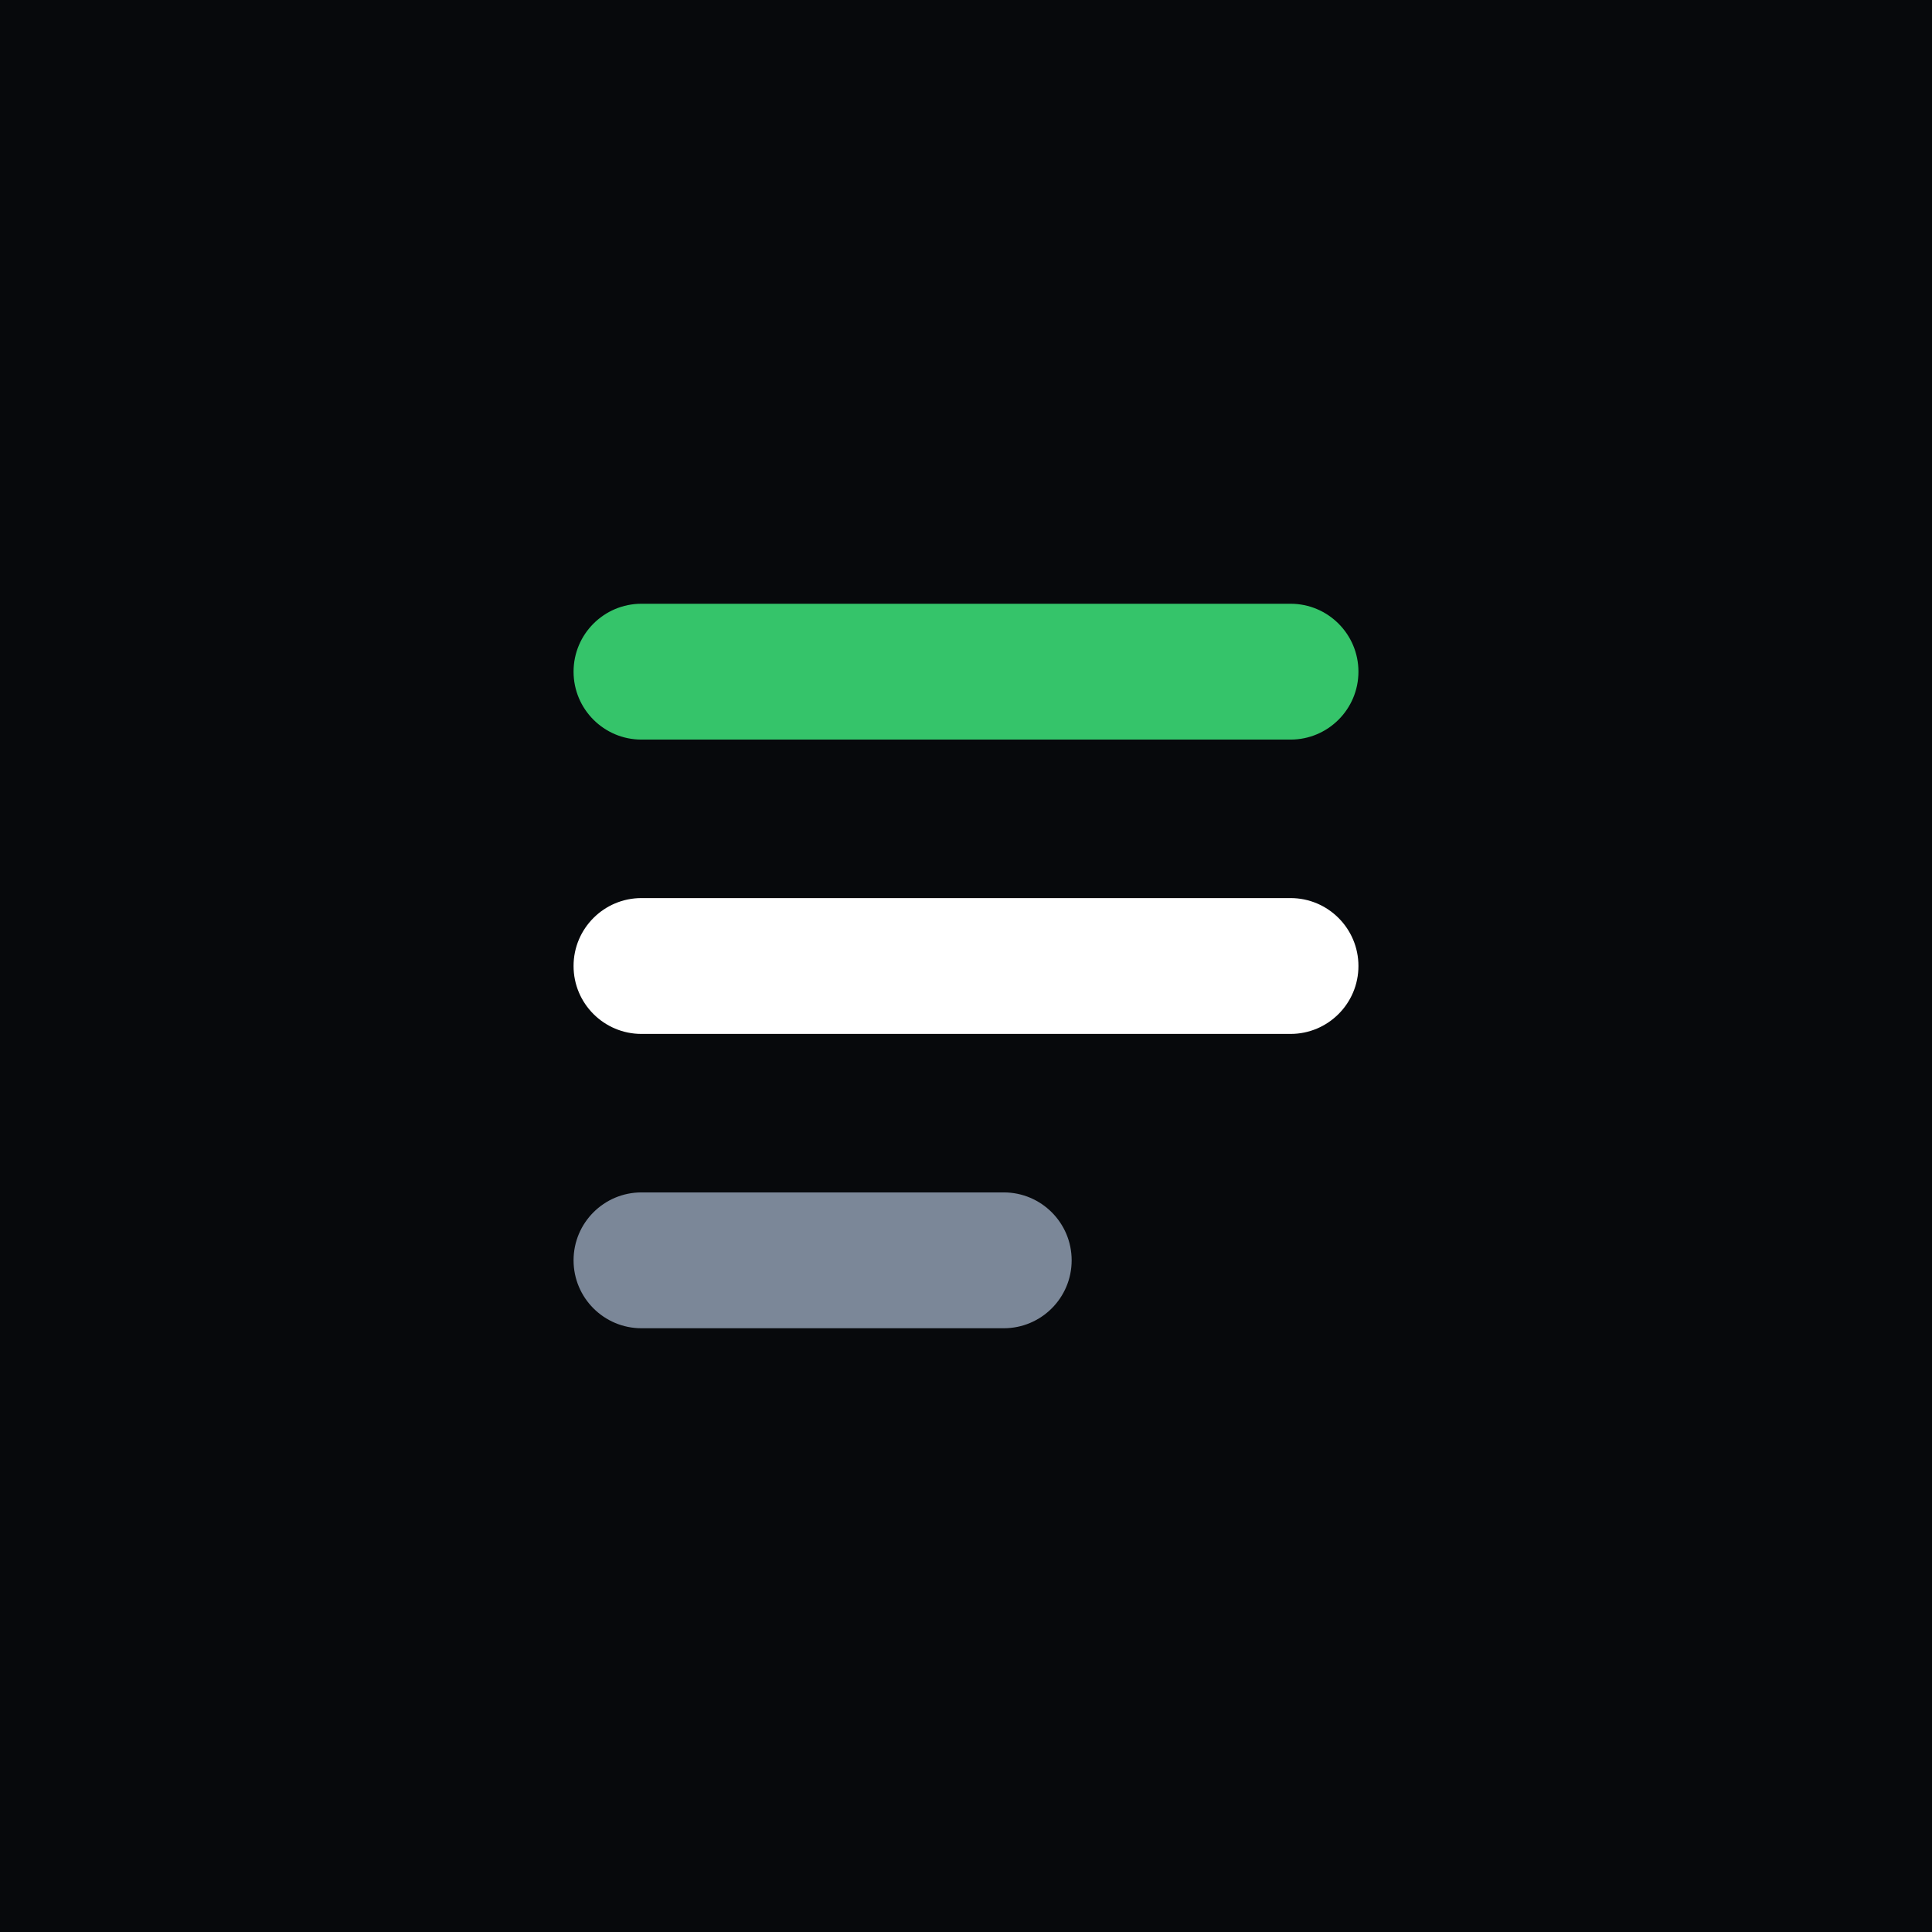
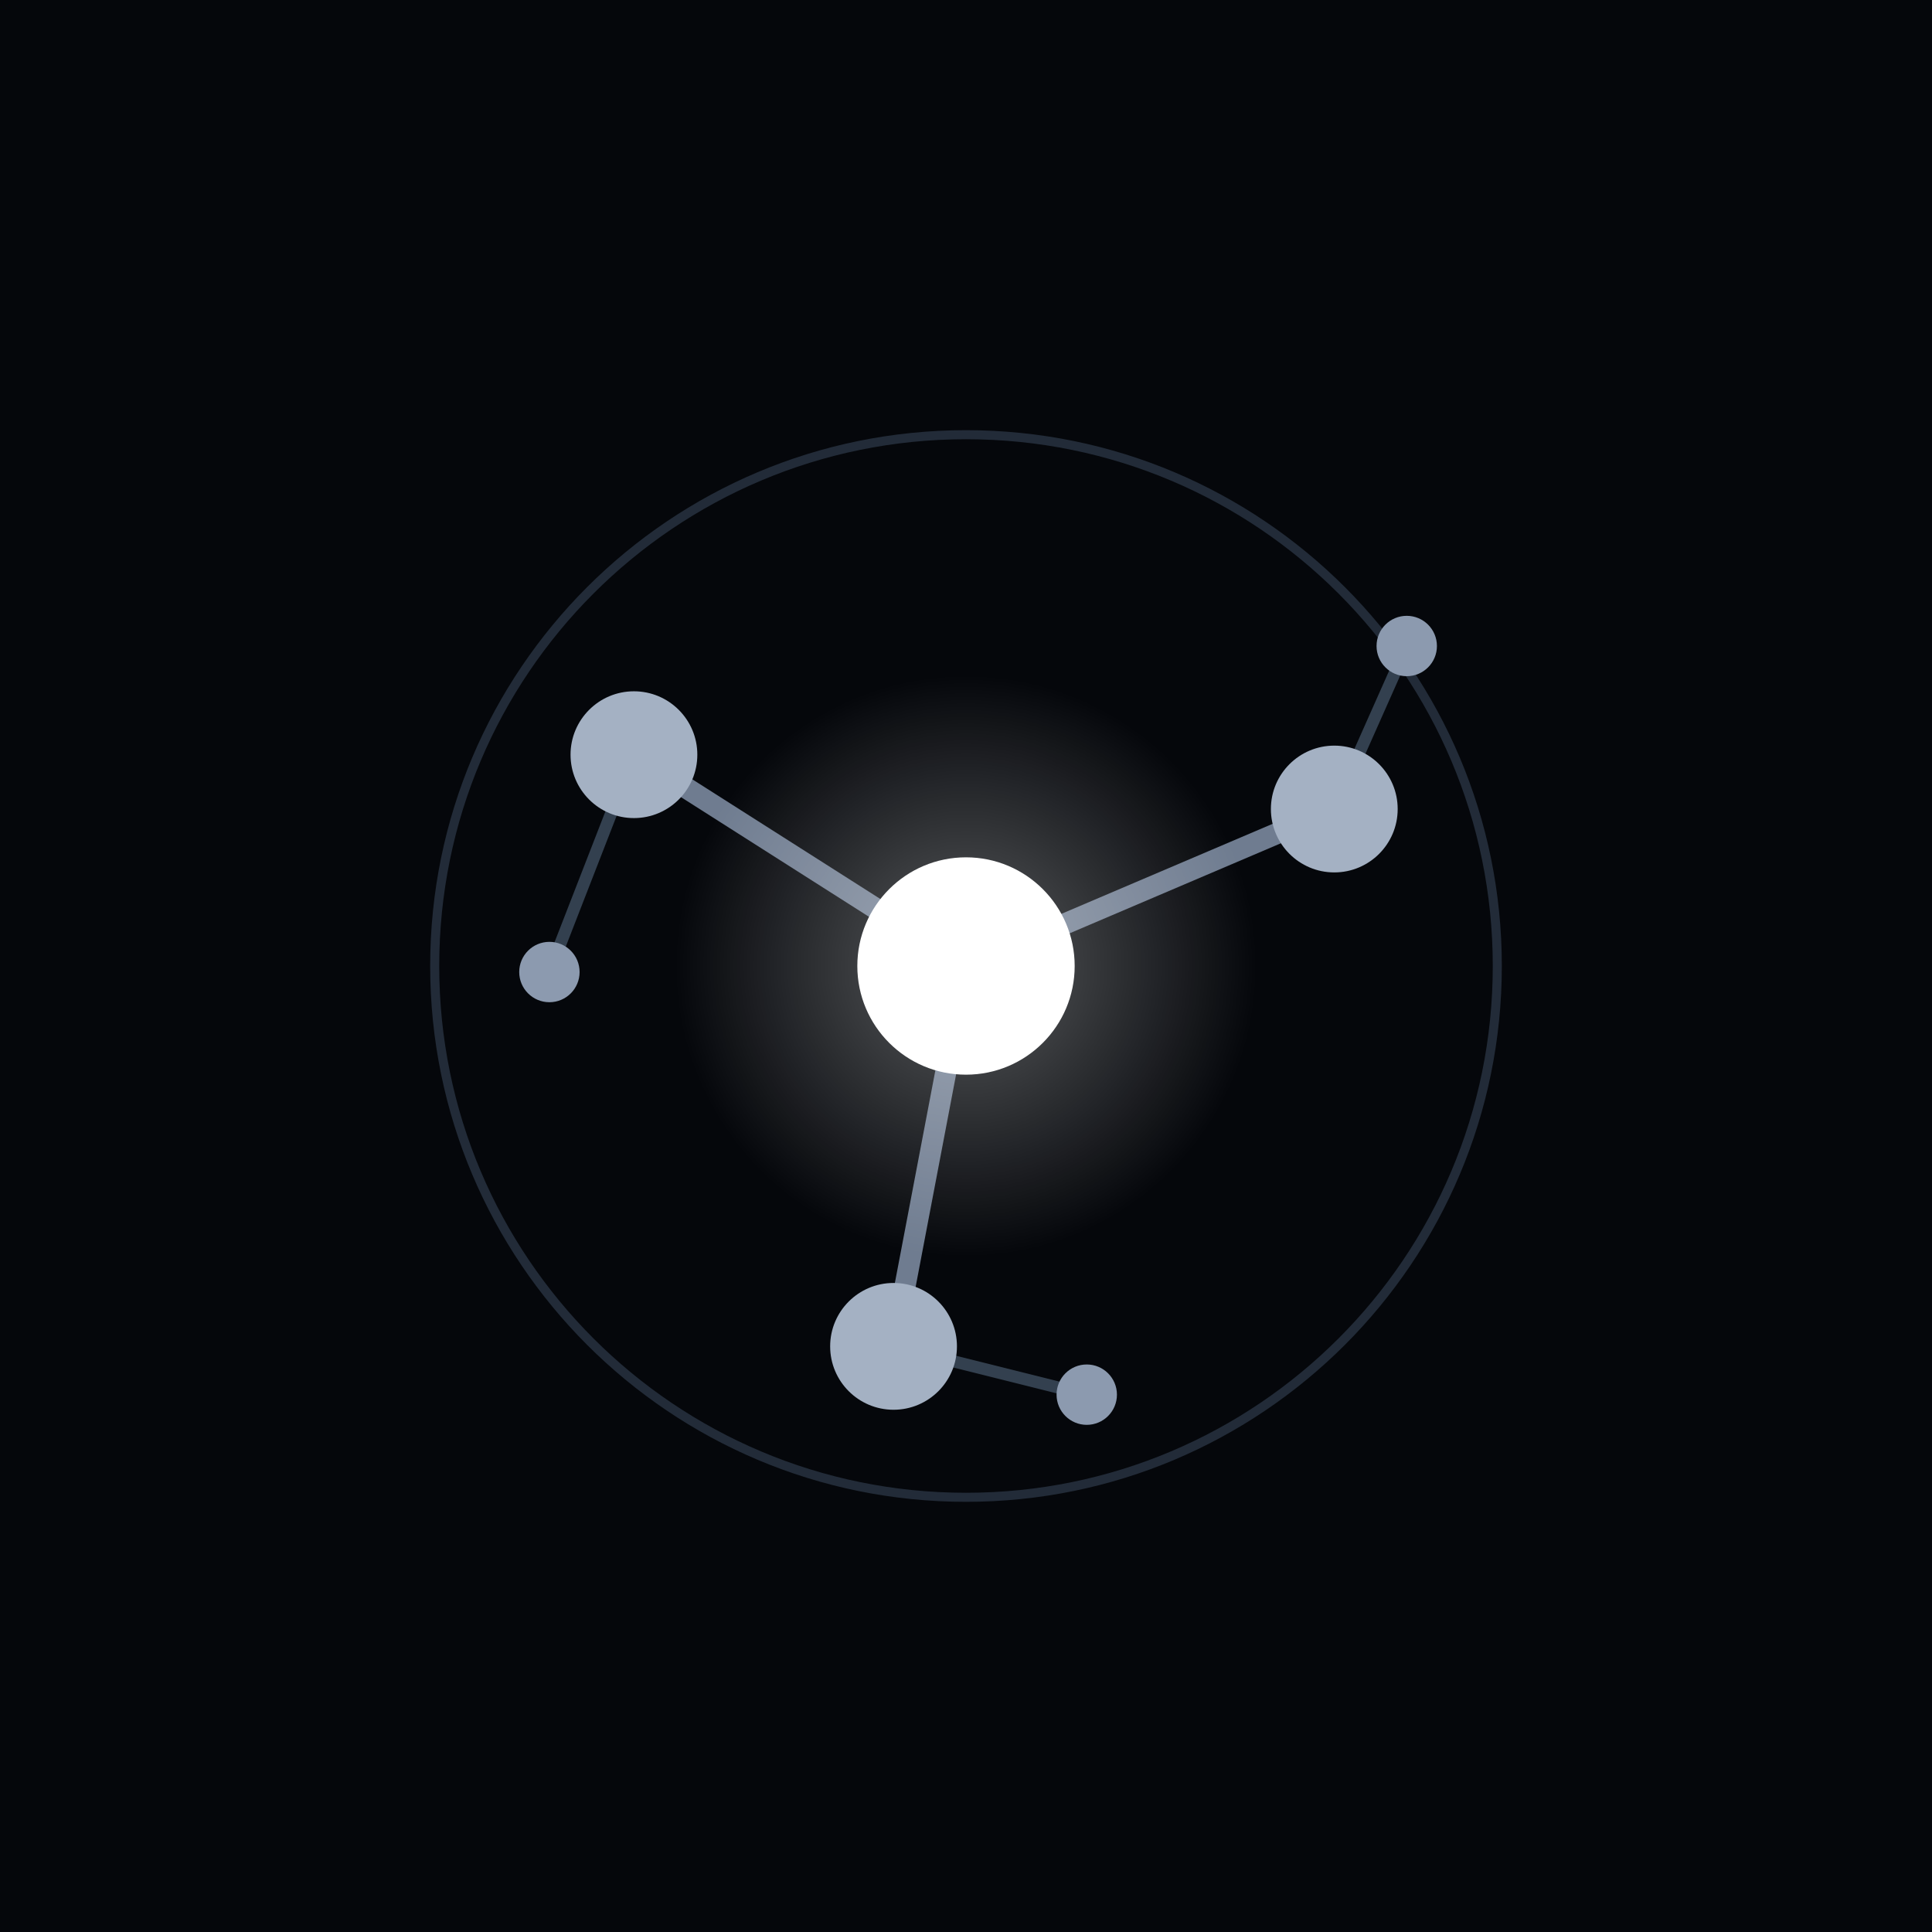
<svg xmlns="http://www.w3.org/2000/svg" viewBox="0 0 512 512" role="img" aria-label="UGC planner">
-   <rect width="512" height="512" fill="#07090c" />
-   <rect x="152" y="160" width="208" height="36" rx="18" fill="#35c46a" />
-   <rect x="152" y="238" width="208" height="36" rx="18" fill="#ffffff" />
-   <rect x="152" y="316" width="132" height="36" rx="18" fill="#7b8798" />
+   <defs>
+     <radialGradient id="core-glow" cx="50%" cy="50%" r="50%">
+       <stop offset="0" stop-color="#ffffff" stop-opacity="0.34" />
+       <stop offset="1" stop-color="#ffffff" stop-opacity="0" />
+     </radialGradient>
+   </defs>
+   <rect width="512" height="512" fill="#05070b" />
+   <g transform="translate(256 256) scale(0.8) translate(-256 -256)">
+     <circle cx="256" cy="256" r="176" fill="none" stroke="#222b38" stroke-width="3" />
+     <g stroke="#6f7c90" stroke-width="7" stroke-linecap="round">
+       <line x1="256" y1="256" x2="146" y2="186" />
+       <line x1="256" y1="256" x2="378" y2="204" />
+       <line x1="256" y1="256" x2="232" y2="382" />
+     </g>
+     <g stroke="#33404f" stroke-width="4" stroke-linecap="round">
+       <line x1="146" y1="186" x2="118" y2="258" />
+       <line x1="378" y1="204" x2="402" y2="150" />
+       <line x1="232" y1="382" x2="296" y2="398" />
+     </g>
+     <circle cx="118" cy="258" r="10" fill="#8c9aaf" />
+     <circle cx="402" cy="150" r="10" fill="#8c9aaf" />
+     <circle cx="296" cy="398" r="10" fill="#8c9aaf" />
+     <circle cx="146" cy="186" r="21" fill="#a4b1c3" />
+     <circle cx="378" cy="204" r="21" fill="#a4b1c3" />
+     <circle cx="232" cy="382" r="21" fill="#a4b1c3" />
+     <circle cx="256" cy="256" r="96" fill="url(#core-glow)" />
+     <circle cx="256" cy="256" r="36" fill="#ffffff" />
+   </g>
</svg>
